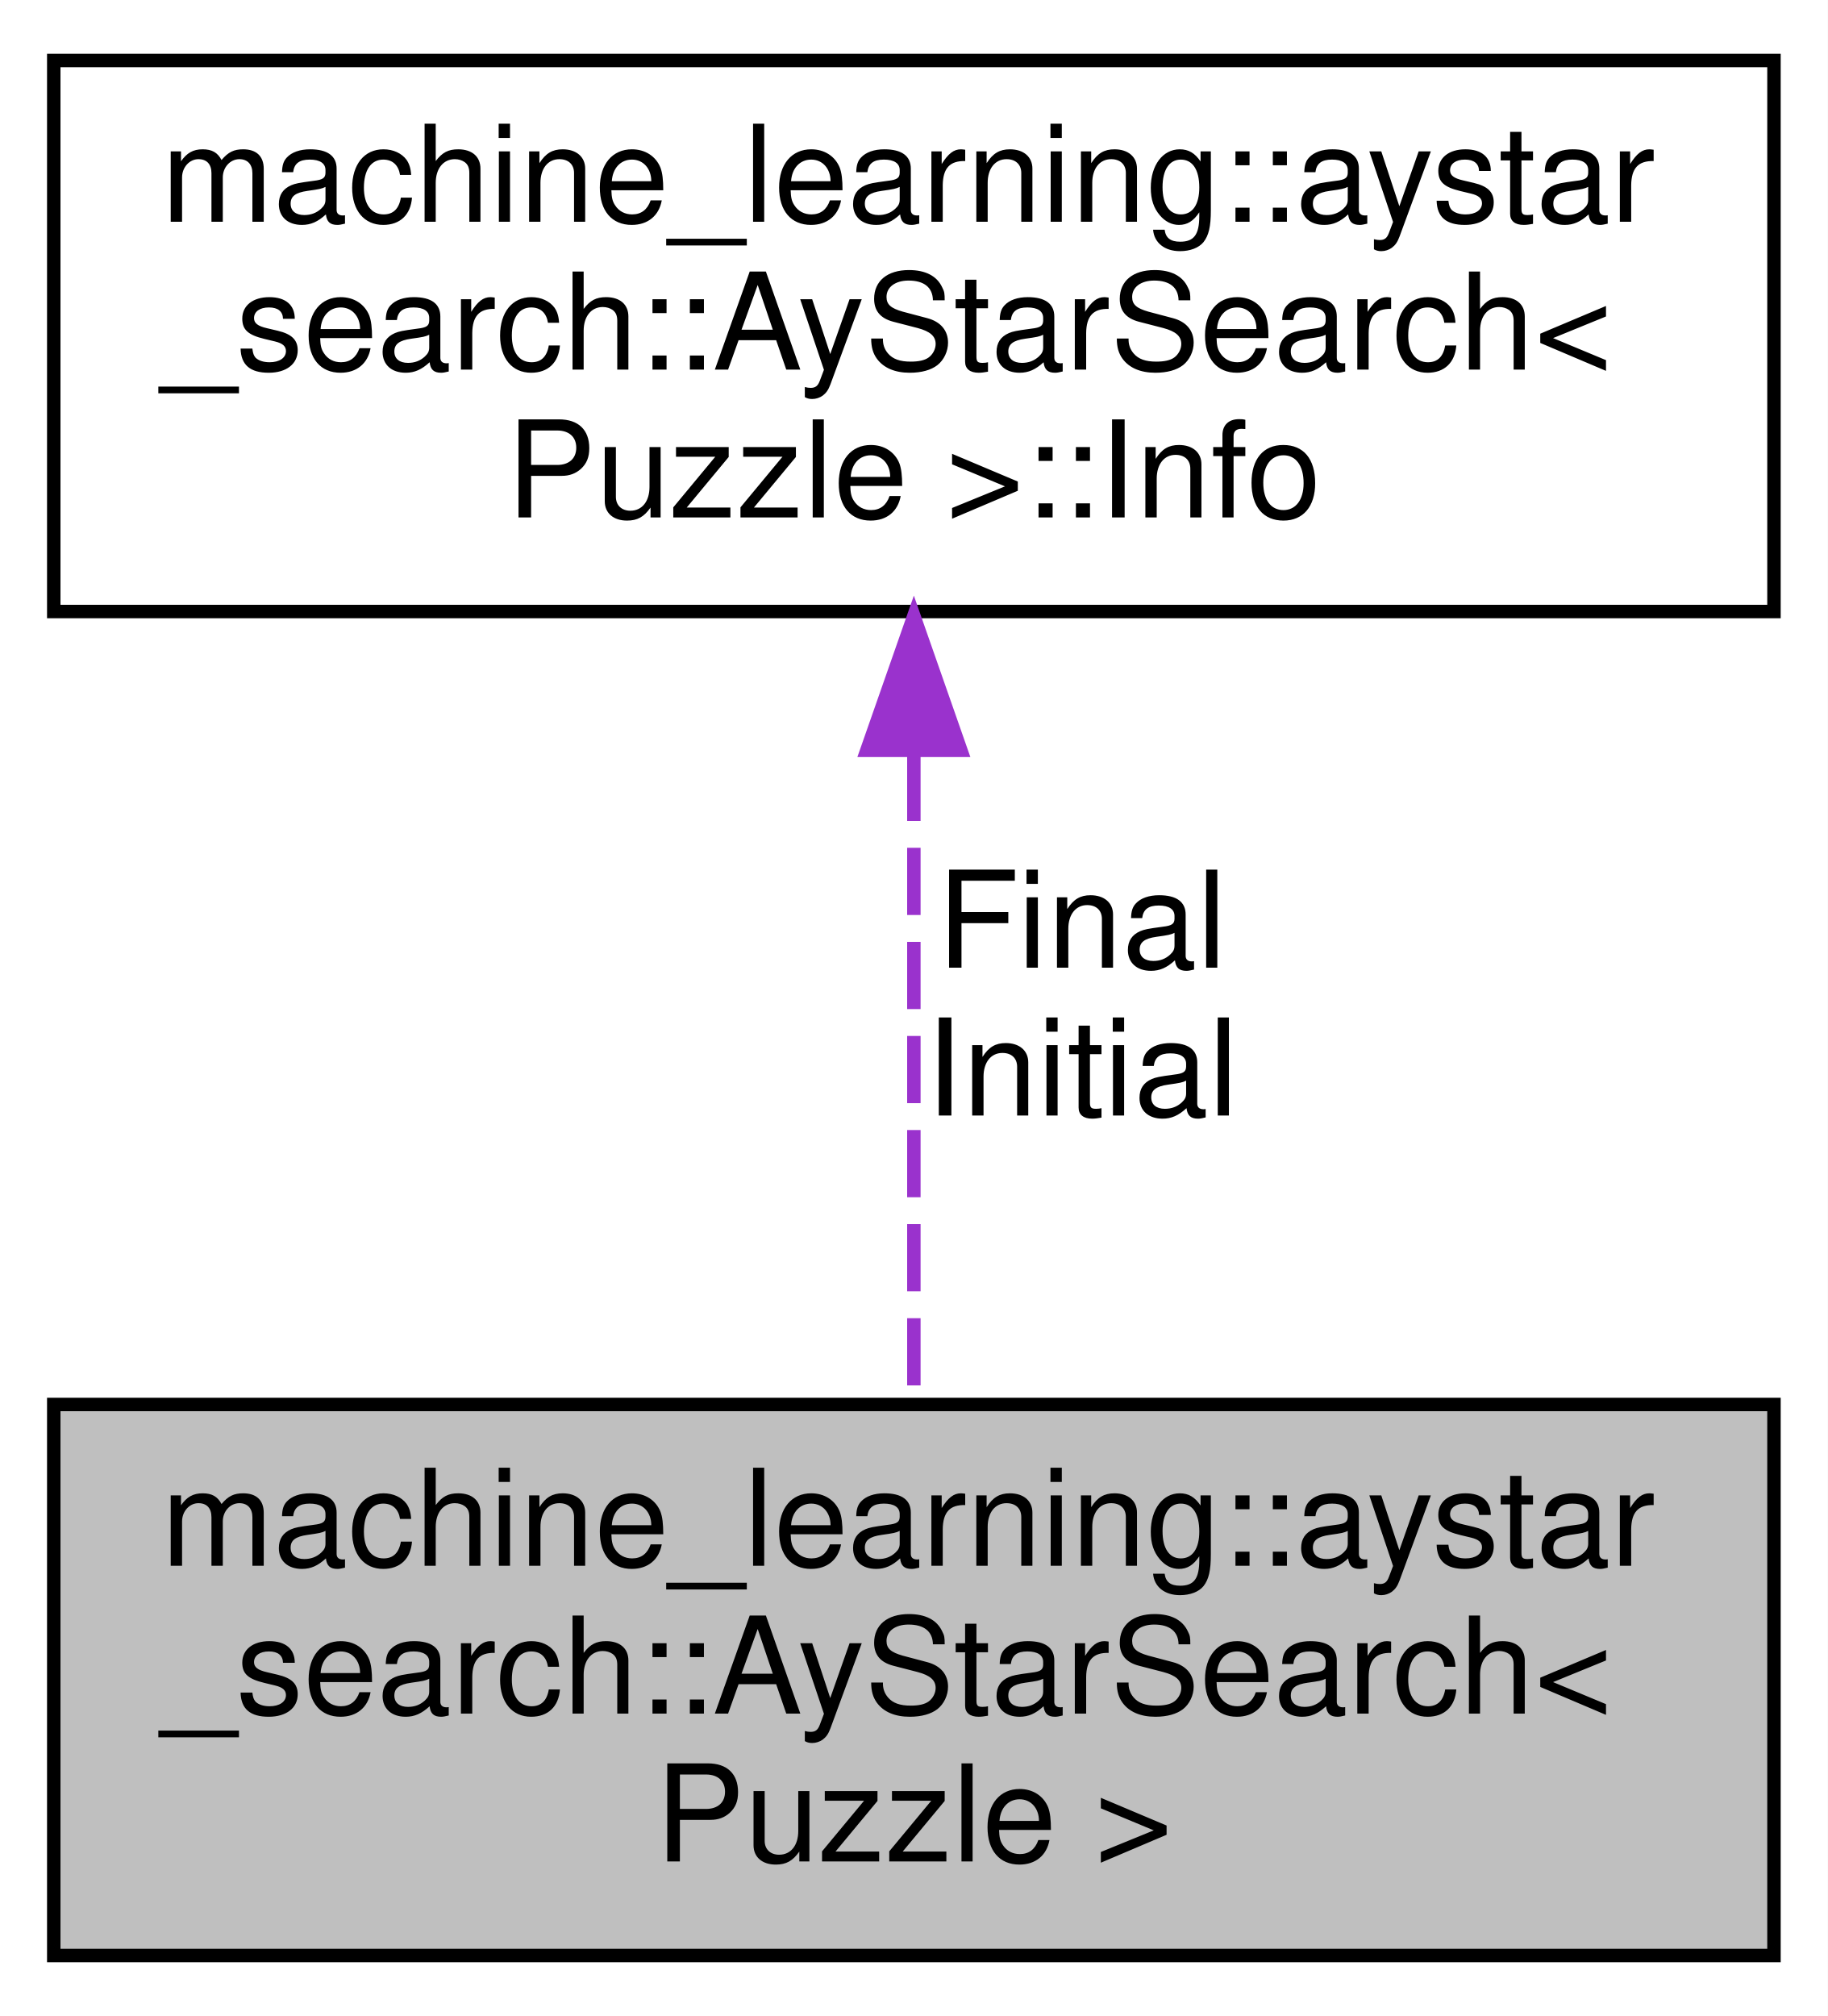
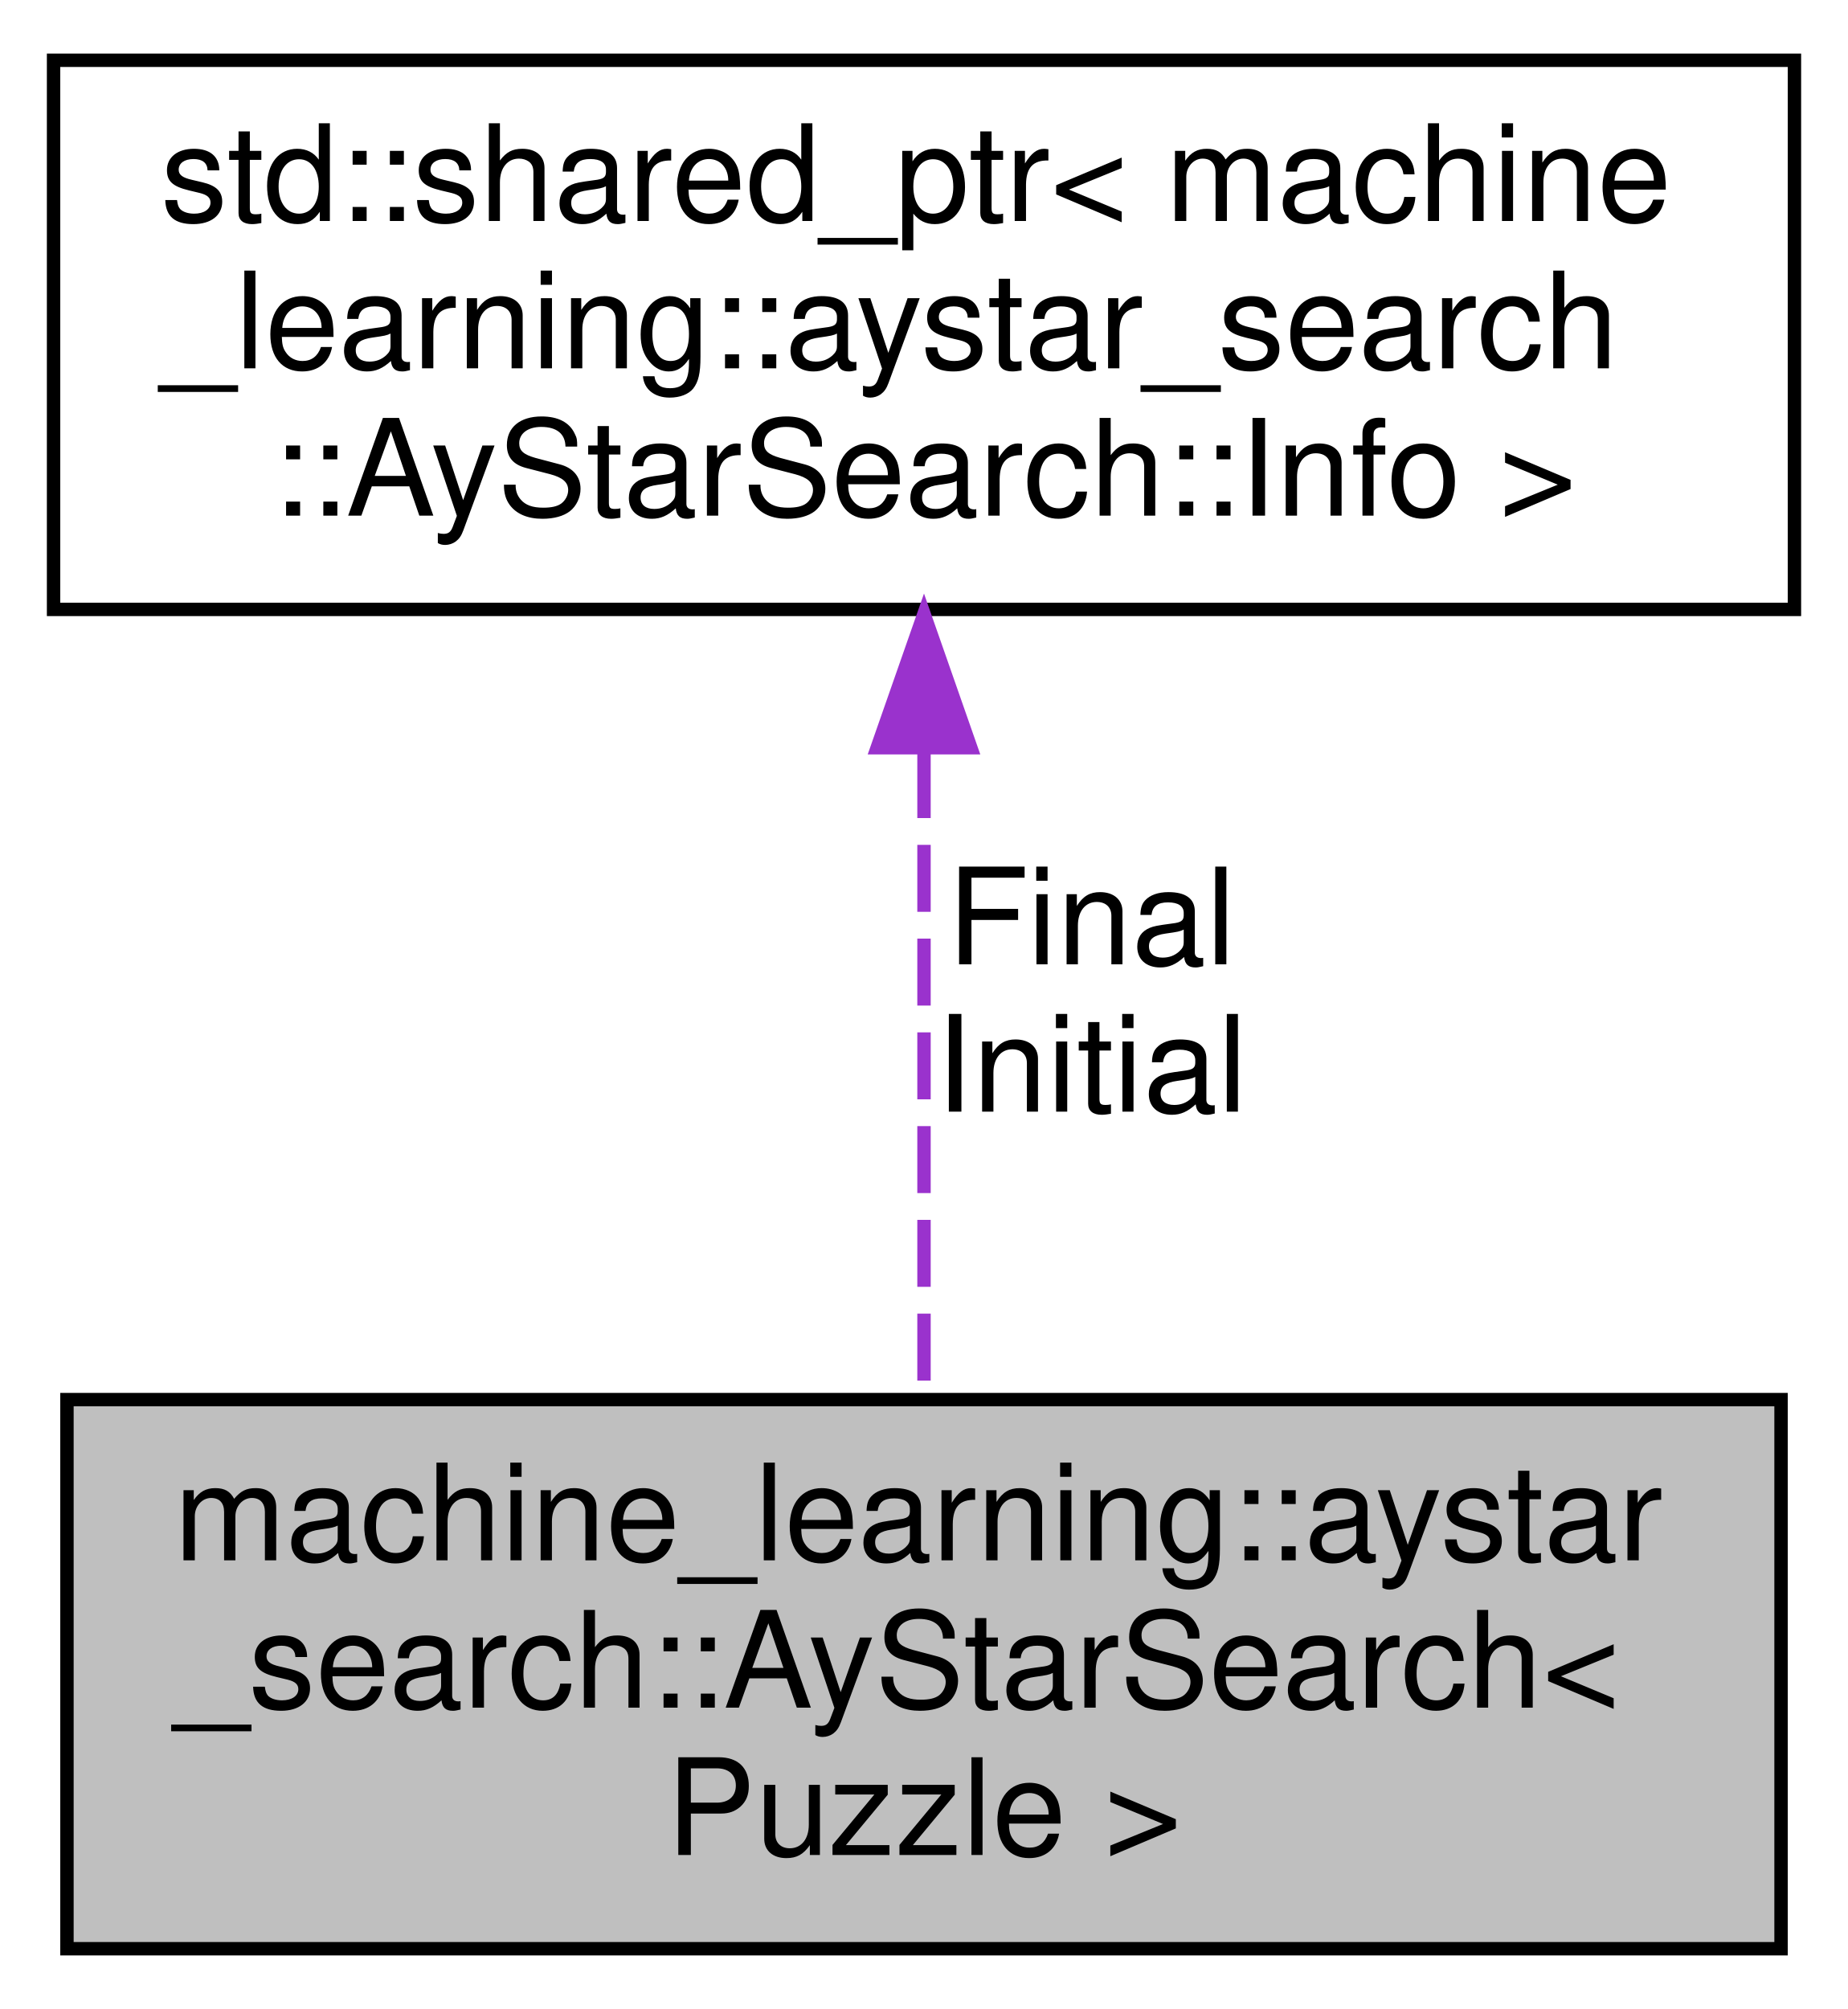
- <svg xmlns="http://www.w3.org/2000/svg" xmlns:xlink="http://www.w3.org/1999/xlink" width="136pt" height="150pt" viewBox="0.00 0.00 136.00 150.00">
+ <svg xmlns="http://www.w3.org/2000/svg" xmlns:xlink="http://www.w3.org/1999/xlink" width="138pt" height="150pt" viewBox="0.00 0.00 138.00 150.00">
  <g id="graph0" class="graph" transform="scale(1 1) rotate(0) translate(4 146)">
-     <polygon fill="white" stroke="transparent" points="-4,4 -4,-146 132,-146 132,4 -4,4" />
+     <polygon fill="white" stroke="transparent" points="-4,4 -4,-146 134,-146 134,4 -4,4" />
    <g id="node1" class="node">
      <g id="a_node1">
        <a xlink:title="A class defining A* search algorithm. for some initial state and final state.">
-           <polygon fill="#bfbfbf" stroke="black" points="0,-0.5 0,-41.5 128,-41.5 128,-0.5 0,-0.5" />
-           <text text-anchor="start" x="8" y="-29.5" font-family="Helvetica,sans-Serif" font-size="10.00">machine_learning::aystar</text>
-           <text text-anchor="start" x="8" y="-18.5" font-family="Helvetica,sans-Serif" font-size="10.00">_search::AyStarSearch&lt;</text>
-           <text text-anchor="middle" x="64" y="-7.5" font-family="Helvetica,sans-Serif" font-size="10.00"> Puzzle &gt;</text>
+           <polygon fill="#bfbfbf" stroke="black" points="1,-0.5 1,-41.5 129,-41.5 129,-0.5 1,-0.5" />
+           <text text-anchor="start" x="9" y="-29.5" font-family="Helvetica,sans-Serif" font-size="10.00">machine_learning::aystar</text>
+           <text text-anchor="start" x="9" y="-18.5" font-family="Helvetica,sans-Serif" font-size="10.00">_search::AyStarSearch&lt;</text>
+           <text text-anchor="middle" x="65" y="-7.5" font-family="Helvetica,sans-Serif" font-size="10.00"> Puzzle &gt;</text>
        </a>
      </g>
    </g>
    <g id="node2" class="node">
      <g id="a_node2">
-         <a xlink:href="../../da/d70/structmachine__learning_1_1aystar__search_1_1_ay_star_search_1_1_info.html" target="_top" xlink:title="Struct that handles all the information related to the current state.">
-           <polygon fill="white" stroke="black" points="0,-100.5 0,-141.5 128,-141.5 128,-100.5 0,-100.5" />
-           <text text-anchor="start" x="8" y="-129.5" font-family="Helvetica,sans-Serif" font-size="10.00">machine_learning::aystar</text>
-           <text text-anchor="start" x="8" y="-118.5" font-family="Helvetica,sans-Serif" font-size="10.00">_search::AyStarSearch&lt;</text>
-           <text text-anchor="middle" x="64" y="-107.5" font-family="Helvetica,sans-Serif" font-size="10.00"> Puzzle &gt;::Info</text>
+         <a target="_blank" xlink:href="http://en.cppreference.com/w/cpp/memory/shared_ptr.html" xlink:title=" ">
+           <polygon fill="white" stroke="black" points="0,-100.5 0,-141.5 130,-141.5 130,-100.5 0,-100.5" />
+           <text text-anchor="start" x="8" y="-129.5" font-family="Helvetica,sans-Serif" font-size="10.00">std::shared_ptr&lt; machine</text>
+           <text text-anchor="start" x="8" y="-118.5" font-family="Helvetica,sans-Serif" font-size="10.00">_learning::aystar_search</text>
+           <text text-anchor="middle" x="65" y="-107.5" font-family="Helvetica,sans-Serif" font-size="10.00">::AyStarSearch::Info &gt;</text>
        </a>
      </g>
    </g>
    <g id="edge1" class="edge">
-       <path fill="none" stroke="#9a32cd" stroke-dasharray="5,2" d="M64,-89.92C64,-74.29 64,-55.61 64,-41.8" />
-       <polygon fill="#9a32cd" stroke="#9a32cd" points="60.5,-90.17 64,-100.17 67.5,-90.17 60.5,-90.17" />
-       <text text-anchor="middle" x="76.5" y="-74" font-family="Helvetica,sans-Serif" font-size="10.00"> Final</text>
-       <text text-anchor="middle" x="76.5" y="-63" font-family="Helvetica,sans-Serif" font-size="10.00">Initial</text>
+       <path fill="none" stroke="#9a32cd" stroke-dasharray="5,2" d="M65,-89.92C65,-74.29 65,-55.61 65,-41.8" />
+       <polygon fill="#9a32cd" stroke="#9a32cd" points="61.5,-90.17 65,-100.17 68.5,-90.17 61.5,-90.17" />
+       <text text-anchor="middle" x="77.5" y="-74" font-family="Helvetica,sans-Serif" font-size="10.00"> Final</text>
+       <text text-anchor="middle" x="77.5" y="-63" font-family="Helvetica,sans-Serif" font-size="10.00">Initial</text>
    </g>
  </g>
</svg>
